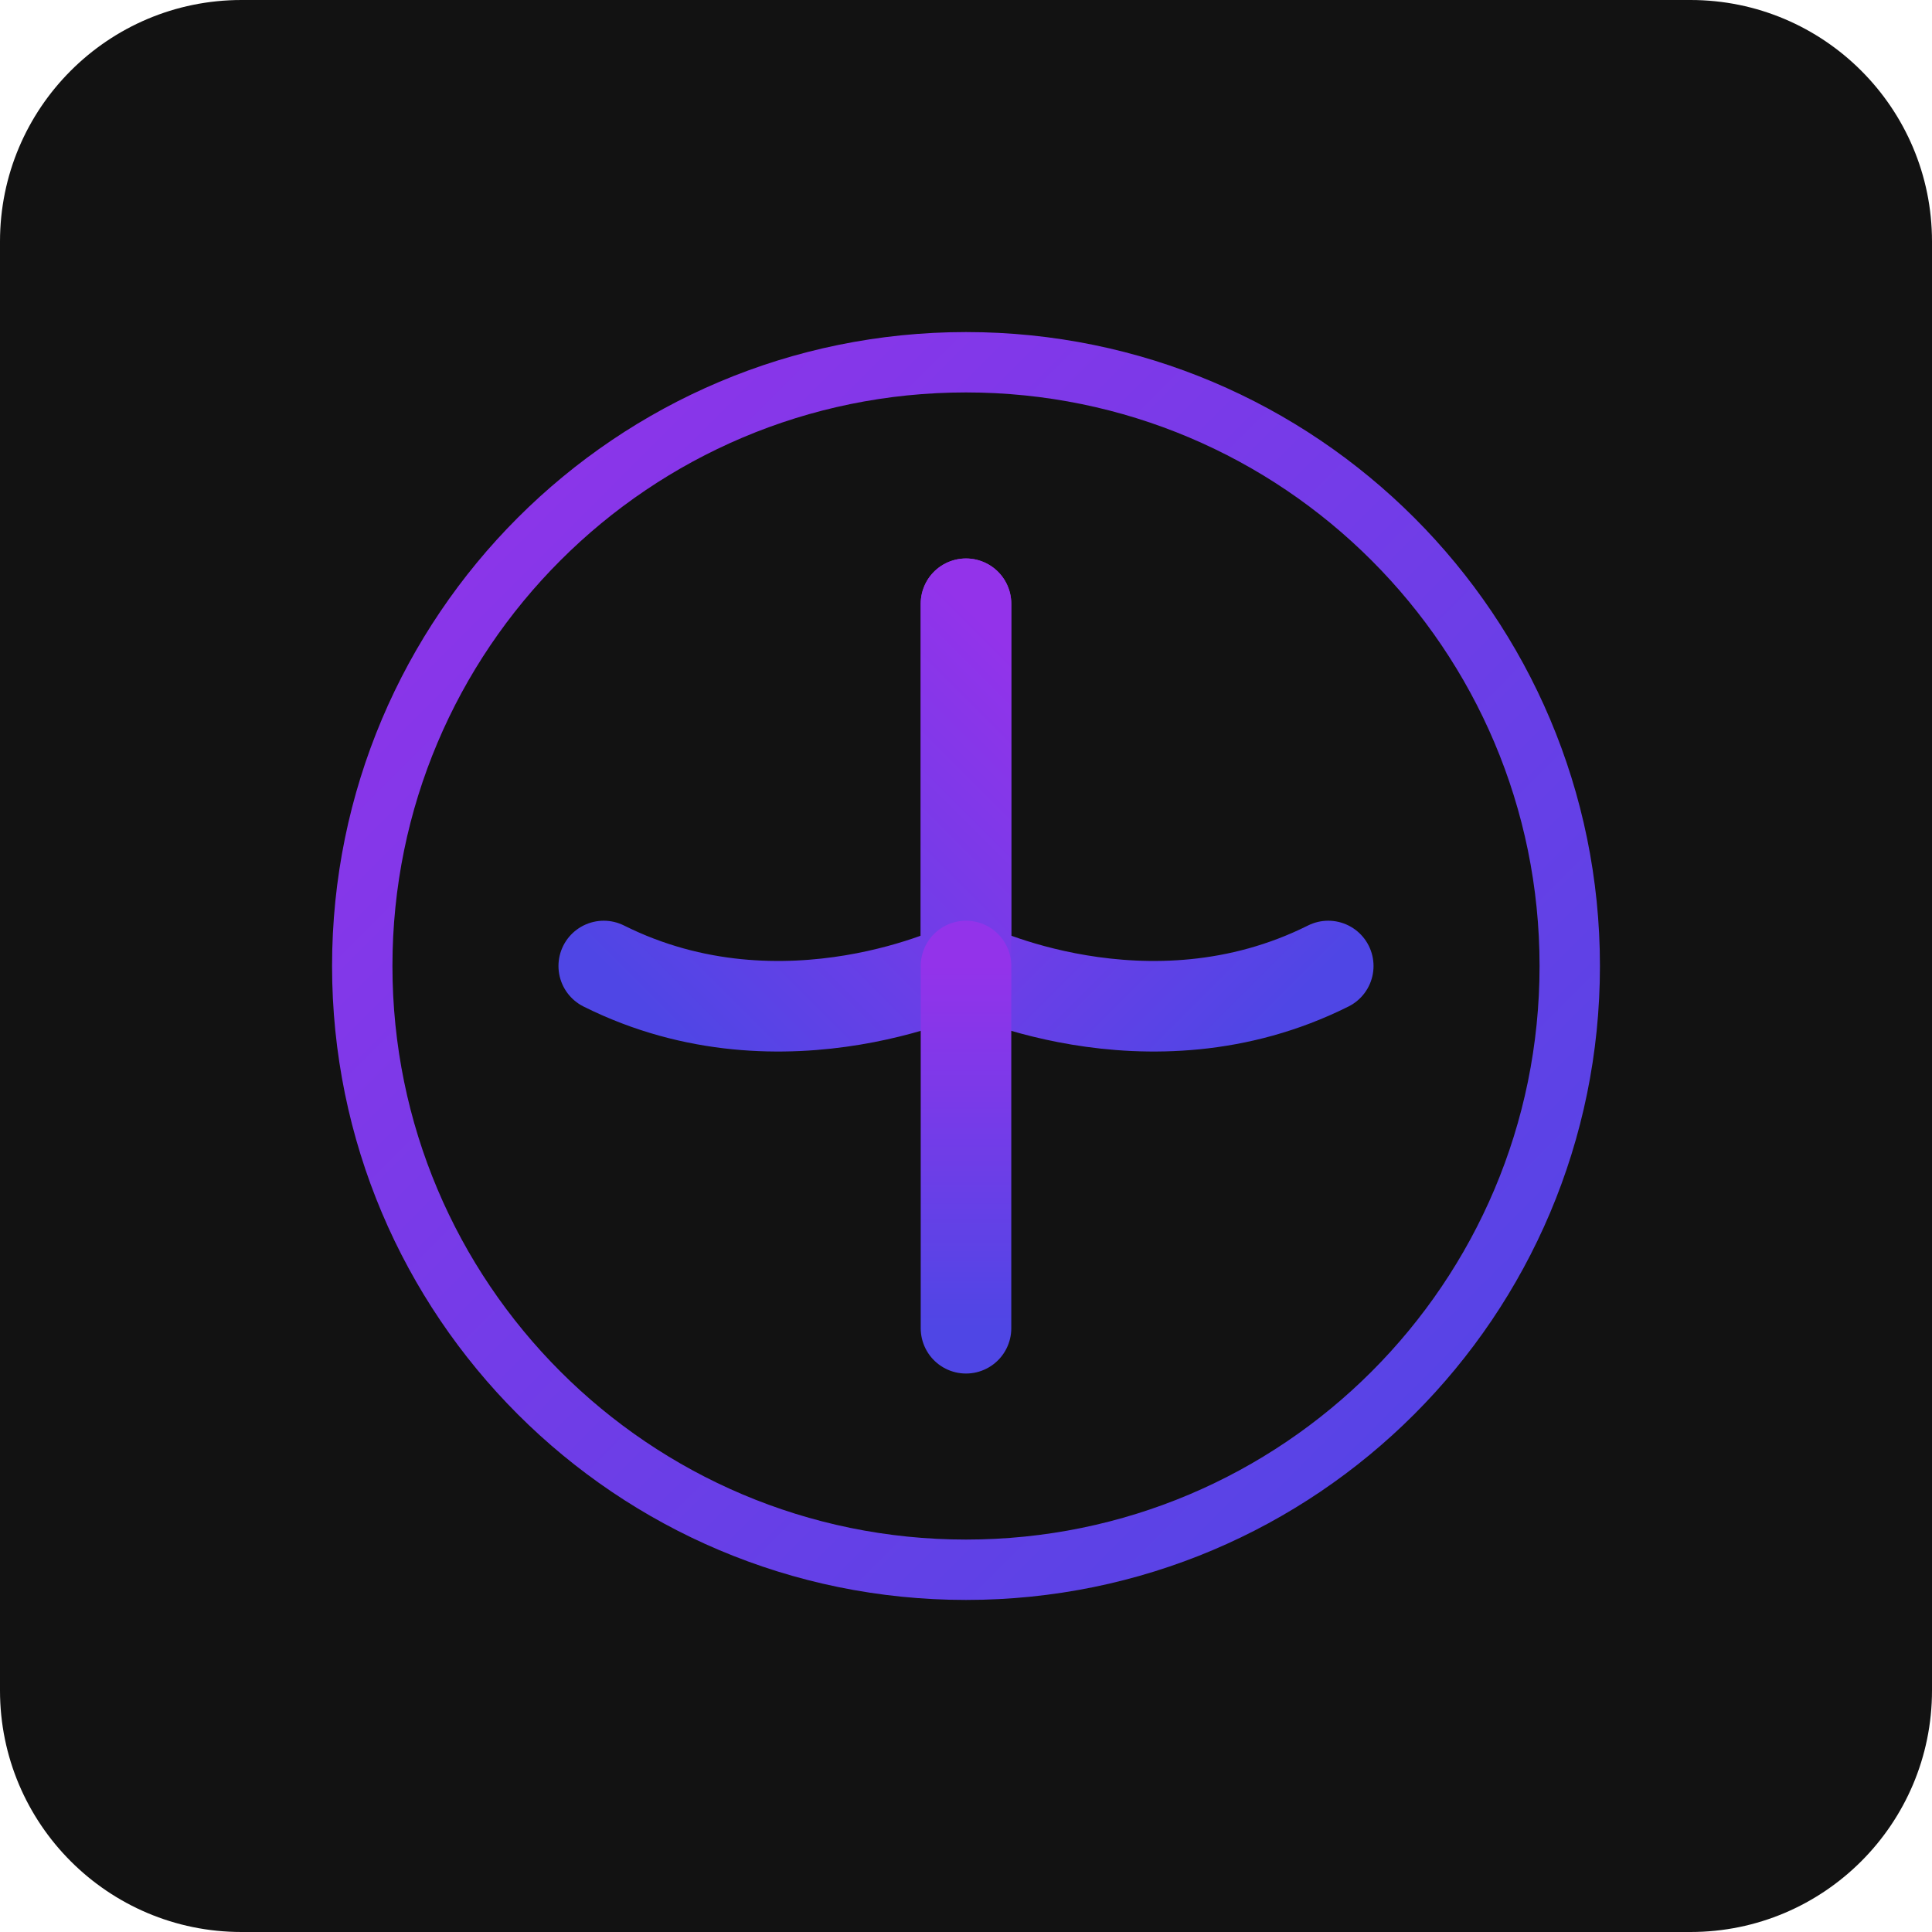
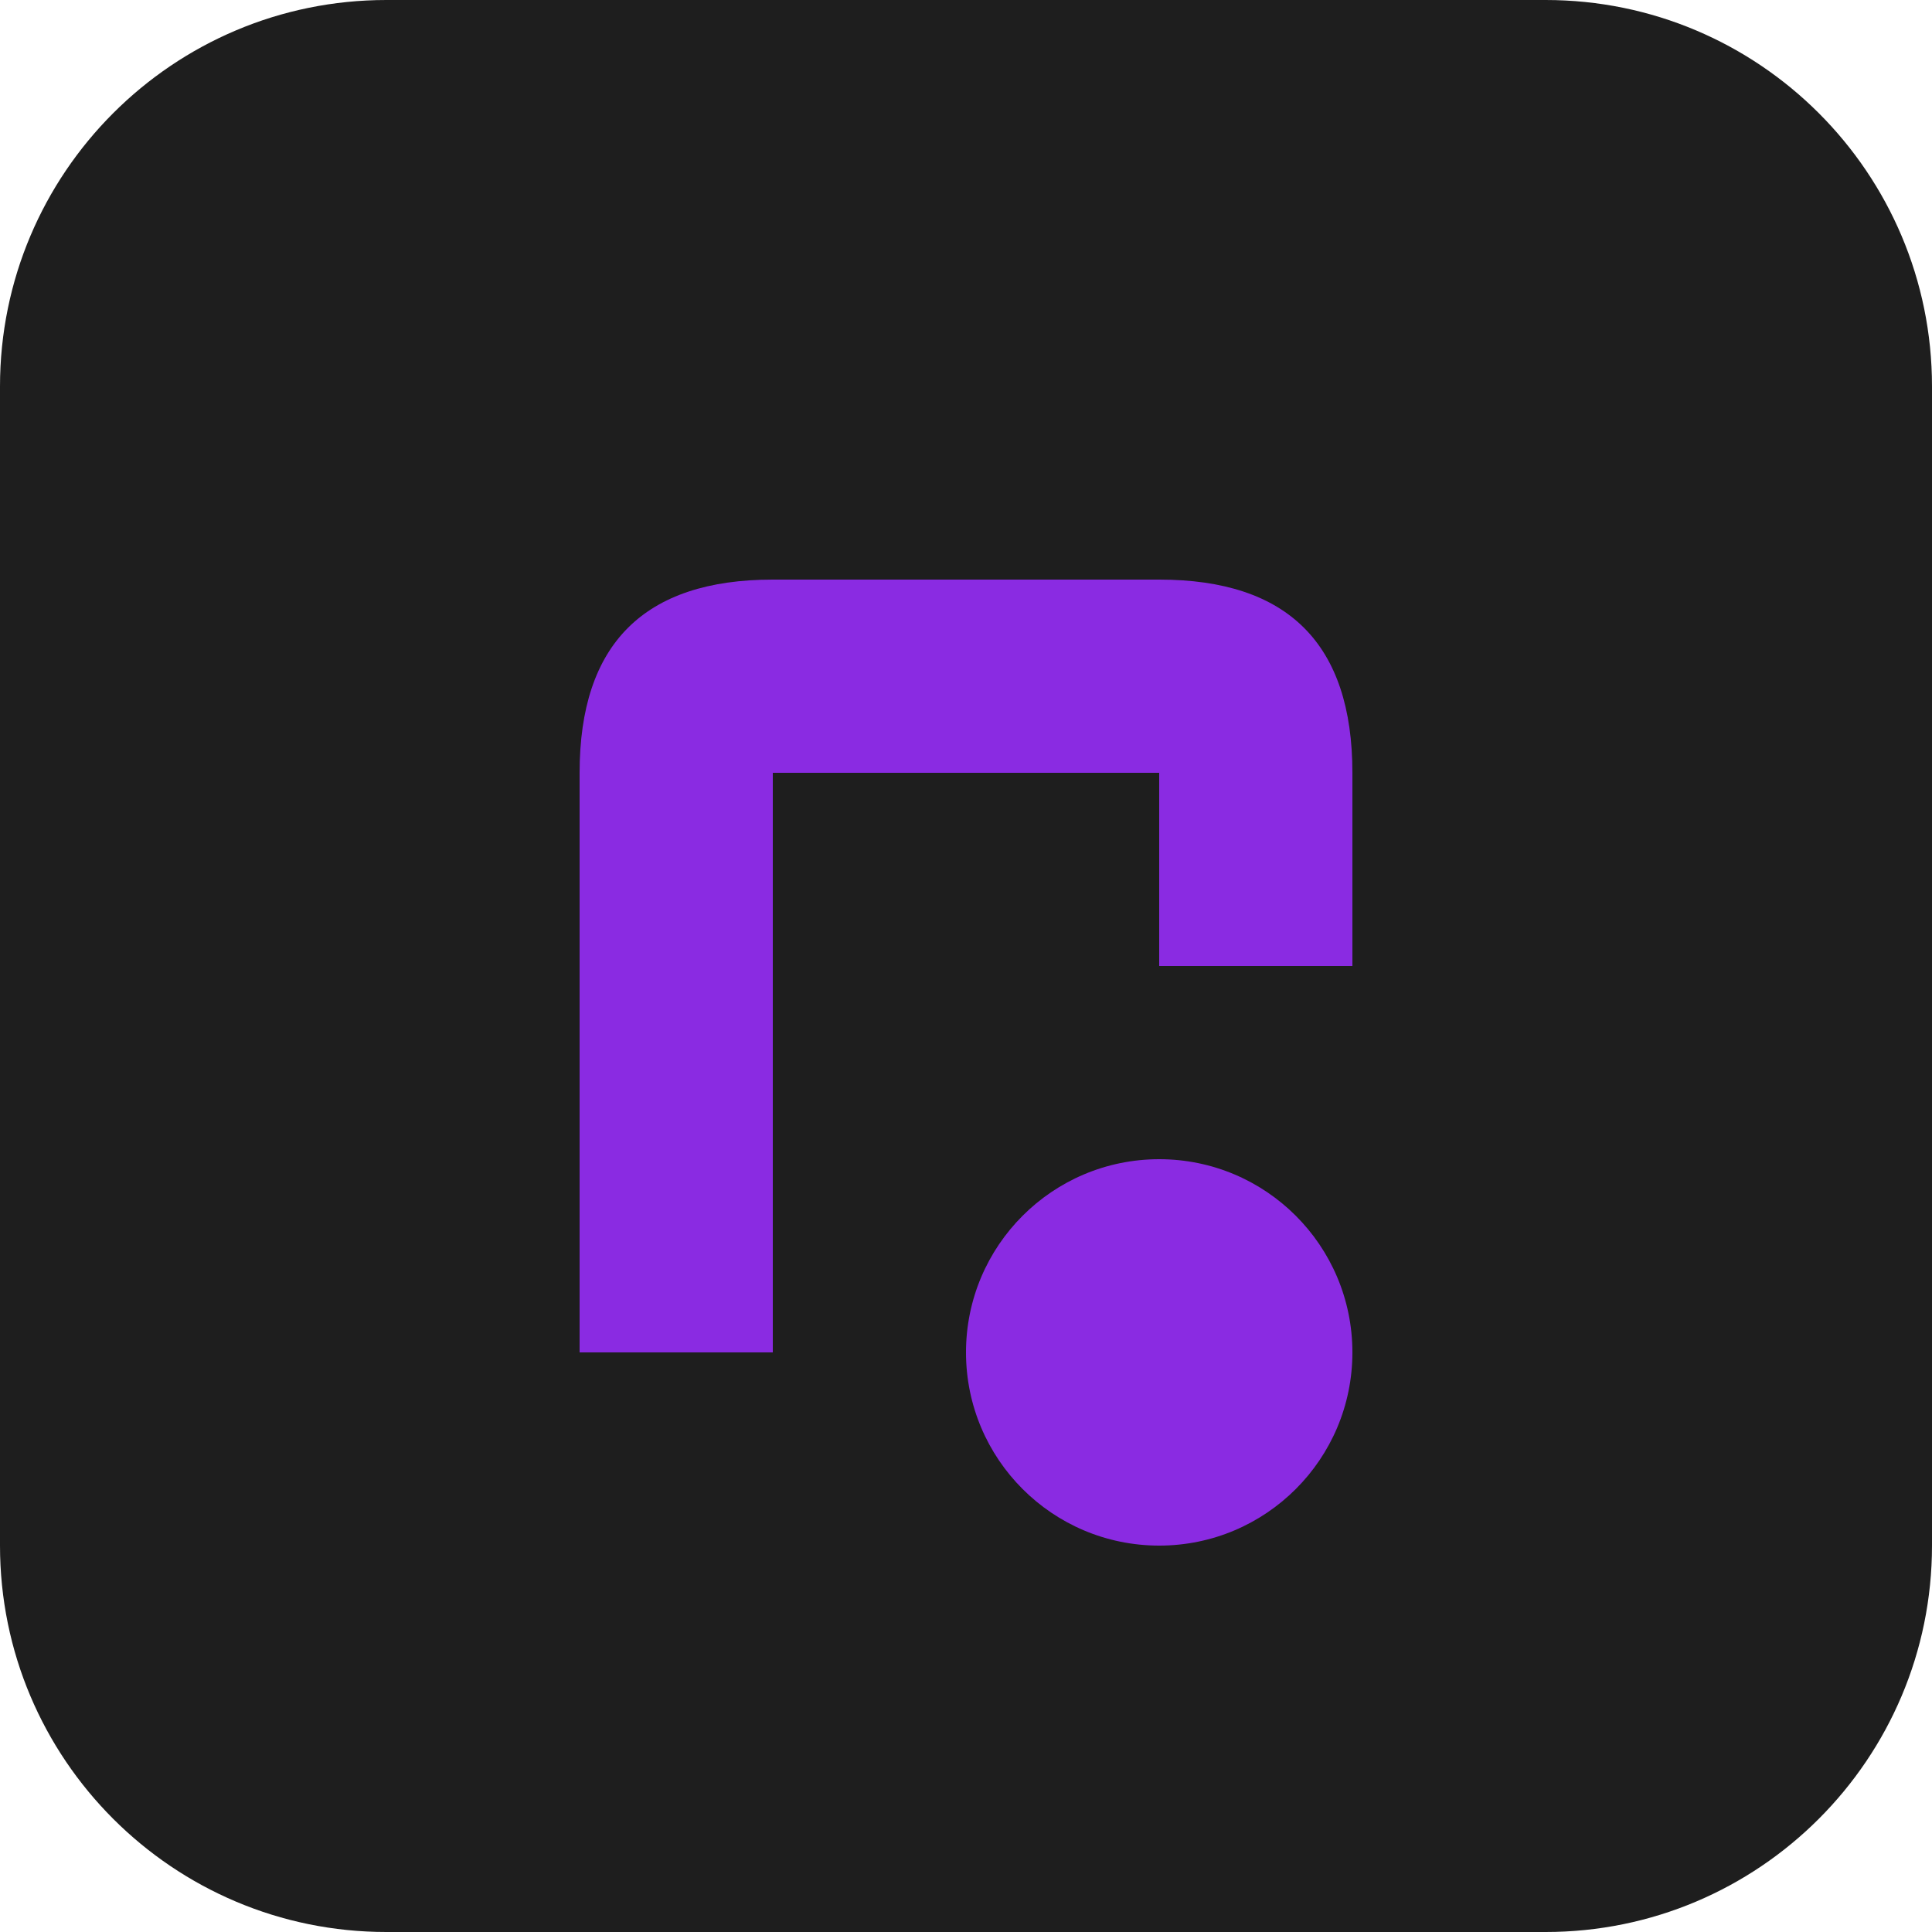
- <svg xmlns="http://www.w3.org/2000/svg" width="256" height="256" viewBox="0 0 256 256" fill="none">
-   <rect width="256" height="256" rx="32" fill="#121212" />
-   <path d="M128 48C83.817 48 48 83.817 48 128C48 172.183 83.817 208 128 208C172.183 208 208 172.183 208 128C208 83.817 172.183 48 128 48Z" fill="#121212" stroke="url(#paint0_linear)" stroke-width="8" />
-   <path d="M128 80C128 80 128 128 128 128C128 128 152 140 176 128" stroke="url(#paint1_linear)" stroke-width="12" stroke-linecap="round" />
-   <path d="M128 80C128 80 128 128 128 128C128 128 104 140 80 128" stroke="url(#paint2_linear)" stroke-width="12" stroke-linecap="round" />
-   <path d="M128 128L128 176" stroke="url(#paint3_linear)" stroke-width="12" stroke-linecap="round" />
-   <defs>
-     <linearGradient id="paint0_linear" x1="48" y1="48" x2="208" y2="208" gradientUnits="userSpaceOnUse">
-       <stop stop-color="#9333EA" />
-       <stop offset="1" stop-color="#4F46E5" />
-     </linearGradient>
-     <linearGradient id="paint1_linear" x1="128" y1="80" x2="176" y2="128" gradientUnits="userSpaceOnUse">
-       <stop stop-color="#9333EA" />
-       <stop offset="1" stop-color="#4F46E5" />
-     </linearGradient>
-     <linearGradient id="paint2_linear" x1="128" y1="80" x2="80" y2="128" gradientUnits="userSpaceOnUse">
-       <stop stop-color="#9333EA" />
-       <stop offset="1" stop-color="#4F46E5" />
-     </linearGradient>
-     <linearGradient id="paint3_linear" x1="128" y1="128" x2="128" y2="176" gradientUnits="userSpaceOnUse">
-       <stop stop-color="#9333EA" />
-       <stop offset="1" stop-color="#4F46E5" />
-     </linearGradient>
-   </defs>
+ <svg xmlns="http://www.w3.org/2000/svg" viewBox="0 0 100 100" width="32" height="32">
+   <rect width="100" height="100" rx="20" fill="#1e1e1e" />
+   <path d="M30 70 V40 Q30 30 40 30 H60 Q70 30 70 40 V50 H60 V40 H40 V70 H30 Z" fill="#8a2be2" />
+   <circle cx="60" cy="70" r="10" fill="#8a2be2" />
</svg>
